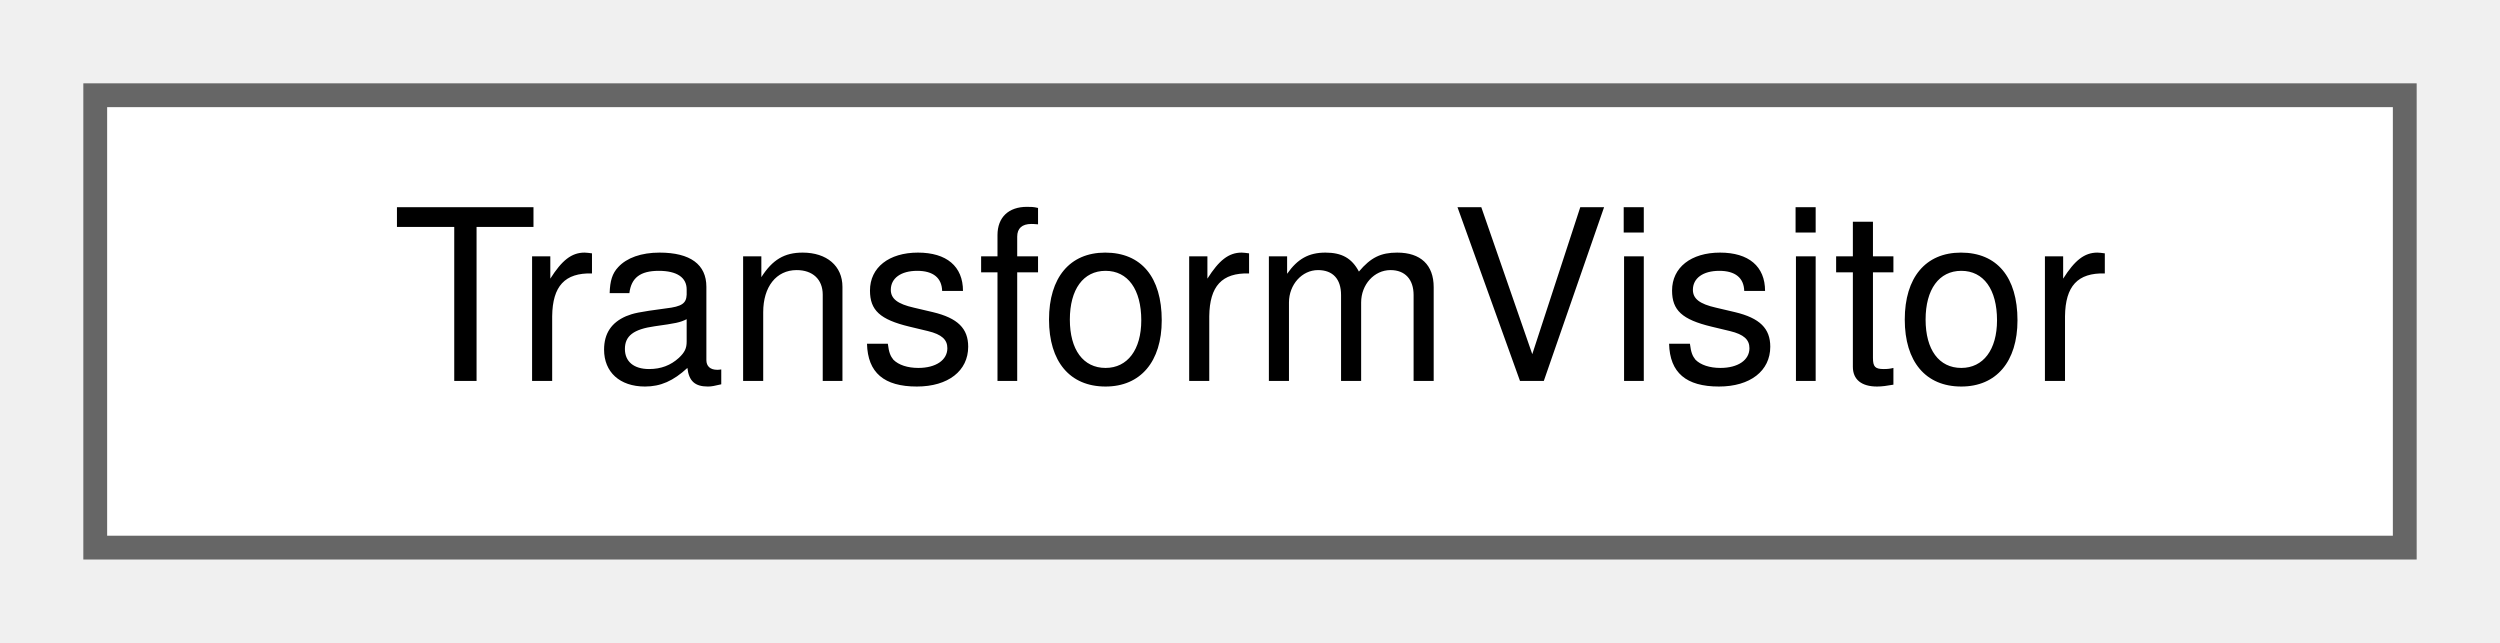
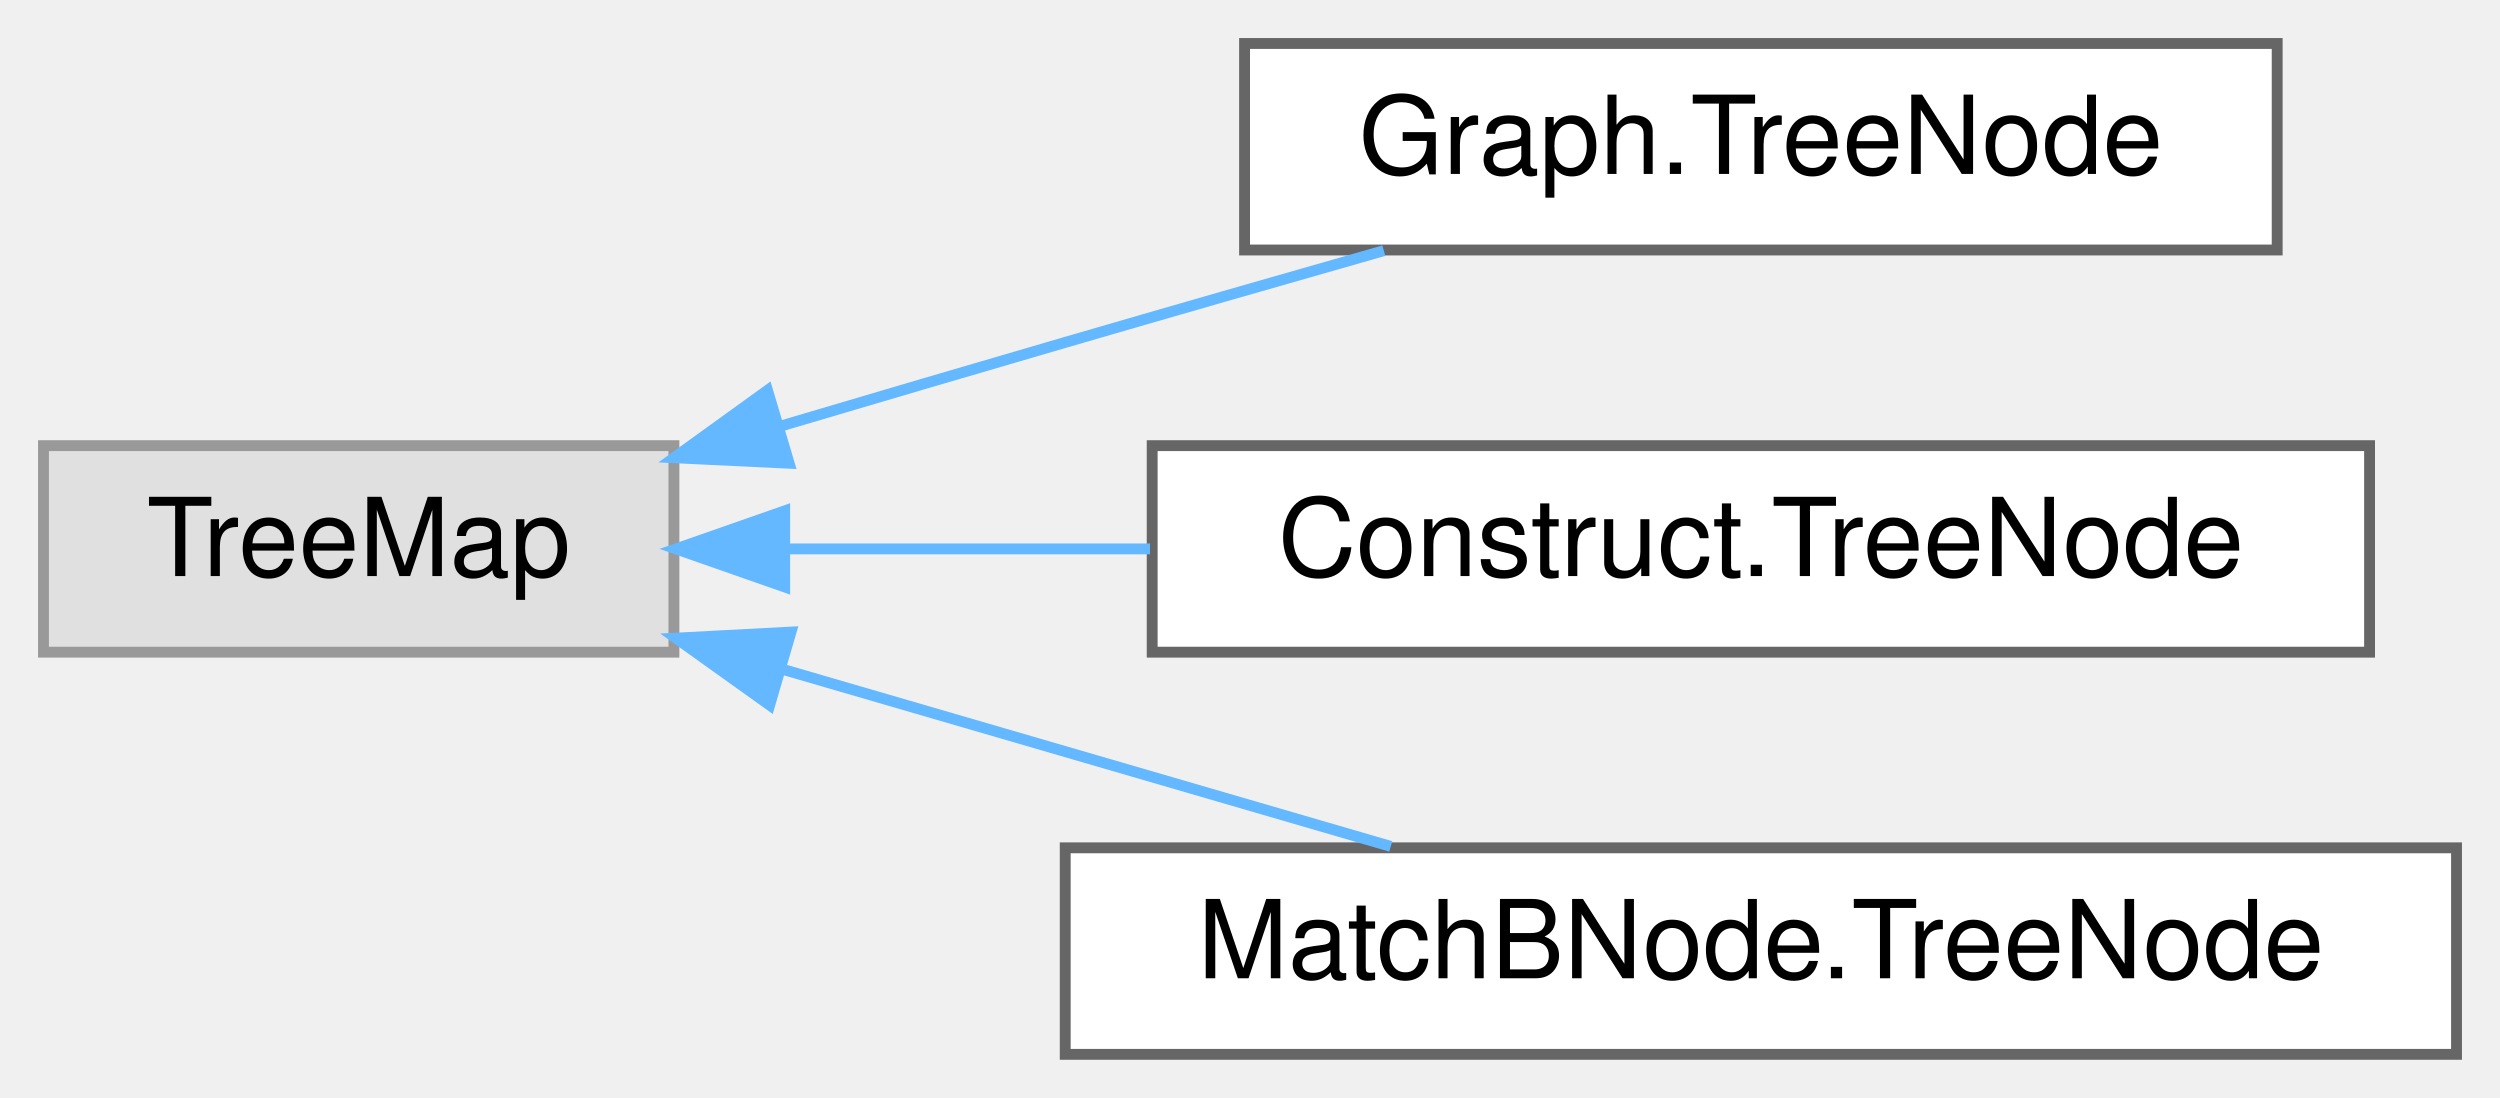
- <svg xmlns="http://www.w3.org/2000/svg" xmlns:xlink="http://www.w3.org/1999/xlink" width="105pt" height="27pt" viewBox="0.00 0.00 105.00 27.00">
-   <g id="graph0" class="graph" transform="scale(1 1) rotate(0) translate(4 23)">
+ <svg xmlns="http://www.w3.org/2000/svg" xmlns:xlink="http://www.w3.org/1999/xlink" width="230pt" height="101pt" viewBox="0.00 0.00 230.00 101.00">
+   <g id="graph0" class="graph" transform="scale(1 1) rotate(0) translate(4 97)">
    <g id="Node000000" class="node">
      <g id="a_Node000000">
-         <a xlink:href="interfacefr_1_1inria_1_1corese_1_1core_1_1sparql_1_1api_1_1TransformVisitor.html" target="_top" xlink:title="Visitor that can be associated to a transformation use case: filter(st:visit(st:exp,...">
-           <polygon fill="white" stroke="#666666" points="97,-19 0,-19 0,0 97,0 97,-19" />
-           <text text-anchor="middle" x="48.5" y="-7" font-family="Helvetica,sans-Serif" font-size="10.00">TransformVisitor</text>
+         <a xlink:title=" ">
+           <polygon fill="#e0e0e0" stroke="#999999" points="58,-56 0,-56 0,-37 58,-37 58,-56" />
+           <text text-anchor="middle" x="29" y="-44" font-family="Helvetica,sans-Serif" font-size="10.00">TreeMap</text>
+         </a>
+       </g>
+     </g>
+     <g id="Node000001" class="node">
+       <g id="a_Node000001">
+         <a xlink:href="classfr_1_1inria_1_1corese_1_1core_1_1Graph_1_1TreeNode.html" target="_top" xlink:title="With CompareNode: manage 1, 01, 1.0 as different Node (with same index) With CompareIndex: manage IDa...">
+           <polygon fill="white" stroke="#666666" points="205.5,-93 110.5,-93 110.5,-74 205.5,-74 205.5,-93" />
+           <text text-anchor="middle" x="158" y="-81" font-family="Helvetica,sans-Serif" font-size="10.00">Graph.TreeNode</text>
+         </a>
+       </g>
+     </g>
+     <g id="edge550_Node000000_Node000001" class="edge">
+       <g id="a_edge550_Node000000_Node000001">
+         <a xlink:title=" ">
+           <path fill="none" stroke="#63b8ff" d="M67.82,-57.8C76.42,-60.35 85.52,-63.03 94,-65.5 103.5,-68.27 113.82,-71.23 123.31,-73.94" />
+           <polygon fill="#63b8ff" stroke="#63b8ff" points="68.6,-54.38 58.02,-54.89 66.61,-61.09 68.6,-54.38" />
+         </a>
+       </g>
+     </g>
+     <g id="Node000002" class="node">
+       <g id="a_Node000002">
+         <a xlink:href="classfr_1_1inria_1_1corese_1_1core_1_1query_1_1Construct_1_1TreeNode.html" target="_top" xlink:title=" ">
+           <polygon fill="white" stroke="#666666" points="214,-56 102,-56 102,-37 214,-37 214,-56" />
+           <text text-anchor="middle" x="158" y="-44" font-family="Helvetica,sans-Serif" font-size="10.00">Construct.TreeNode</text>
+         </a>
+       </g>
+     </g>
+     <g id="edge551_Node000000_Node000002" class="edge">
+       <g id="a_edge551_Node000000_Node000002">
+         <a xlink:title=" ">
+           <path fill="none" stroke="#63b8ff" d="M68.31,-46.5C78.86,-46.5 90.51,-46.5 101.8,-46.5" />
+           <polygon fill="#63b8ff" stroke="#63b8ff" points="68.19,-43 58.19,-46.5 68.19,-50 68.19,-43" />
+         </a>
+       </g>
+     </g>
+     <g id="Node000003" class="node">
+       <g id="a_Node000003">
+         <a xlink:href="classfr_1_1inria_1_1corese_1_1core_1_1query_1_1MatchBNode_1_1TreeNode.html" target="_top" xlink:title=" ">
+           <polygon fill="white" stroke="#666666" points="222,-19 94,-19 94,0 222,0 222,-19" />
+           <text text-anchor="middle" x="158" y="-7" font-family="Helvetica,sans-Serif" font-size="10.00">MatchBNode.TreeNode</text>
+         </a>
+       </g>
+     </g>
+     <g id="edge552_Node000000_Node000003" class="edge">
+       <g id="a_edge552_Node000000_Node000003">
+         <a xlink:title=" ">
+           <path fill="none" stroke="#63b8ff" d="M68.22,-35.36C85.98,-30.19 106.88,-24.1 123.95,-19.13" />
+           <polygon fill="#63b8ff" stroke="#63b8ff" points="66.81,-32.13 58.19,-38.29 68.77,-38.85 66.81,-32.13" />
        </a>
      </g>
    </g>
  </g>
</svg>
